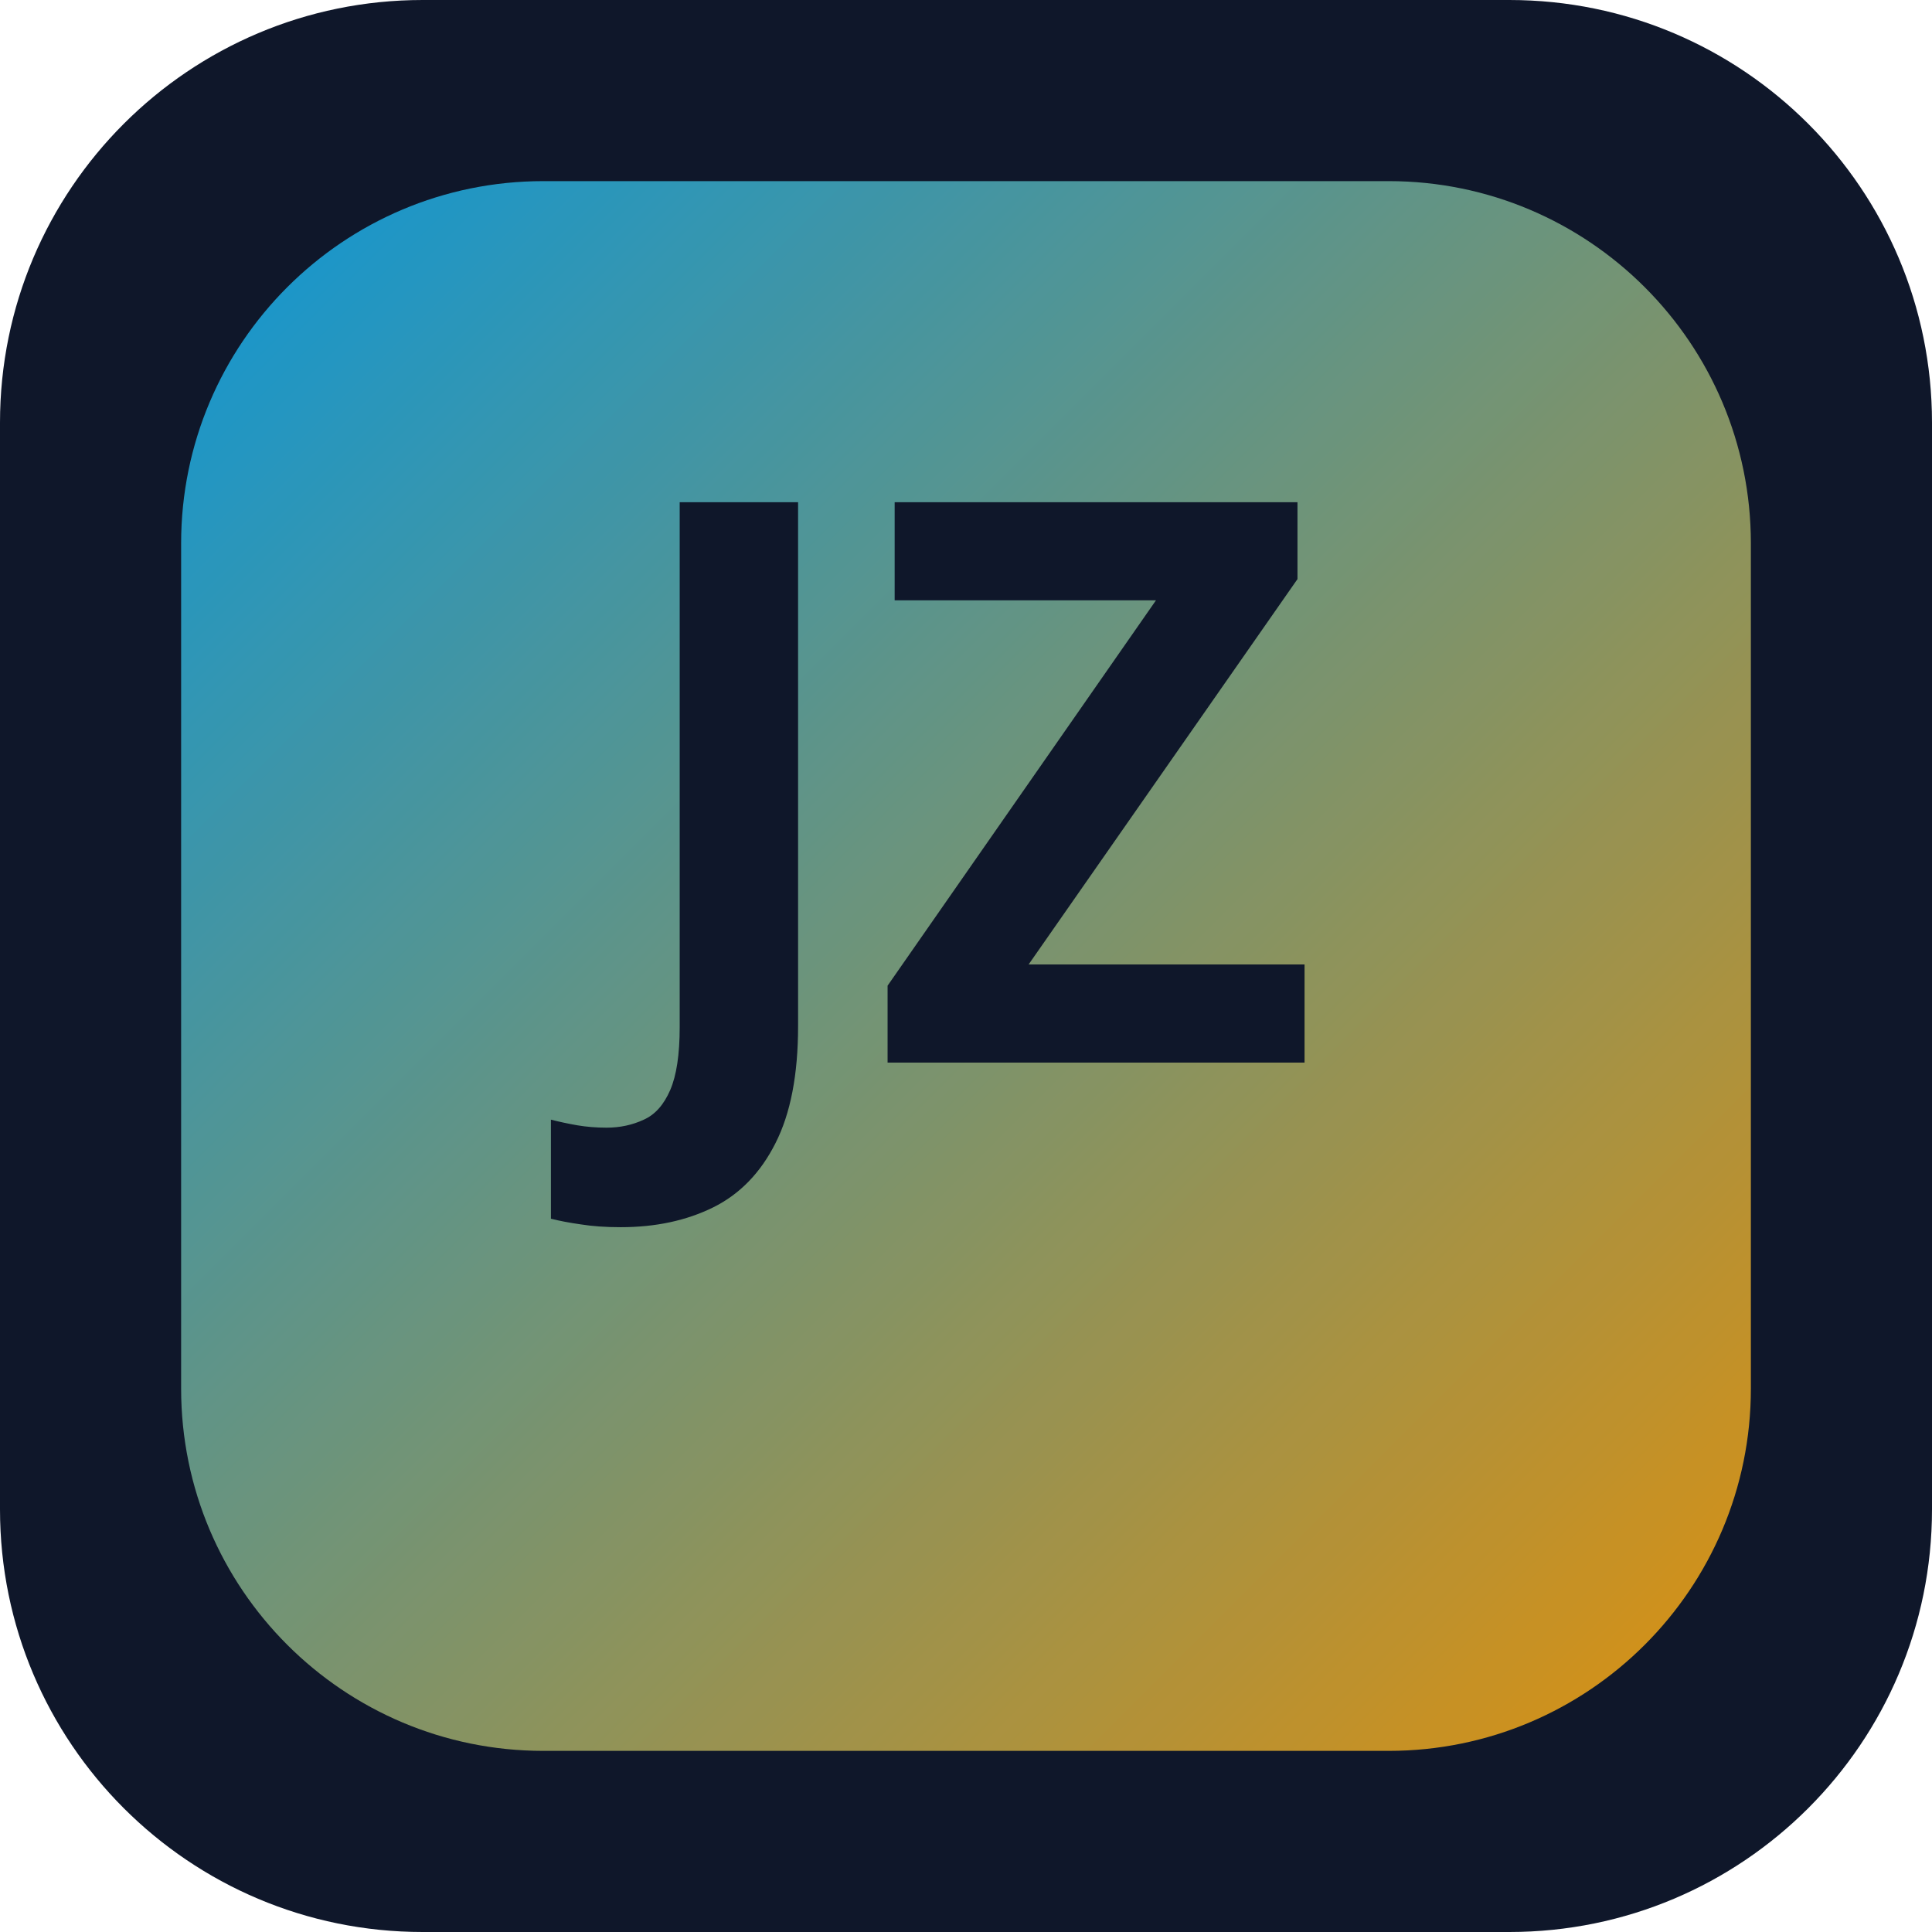
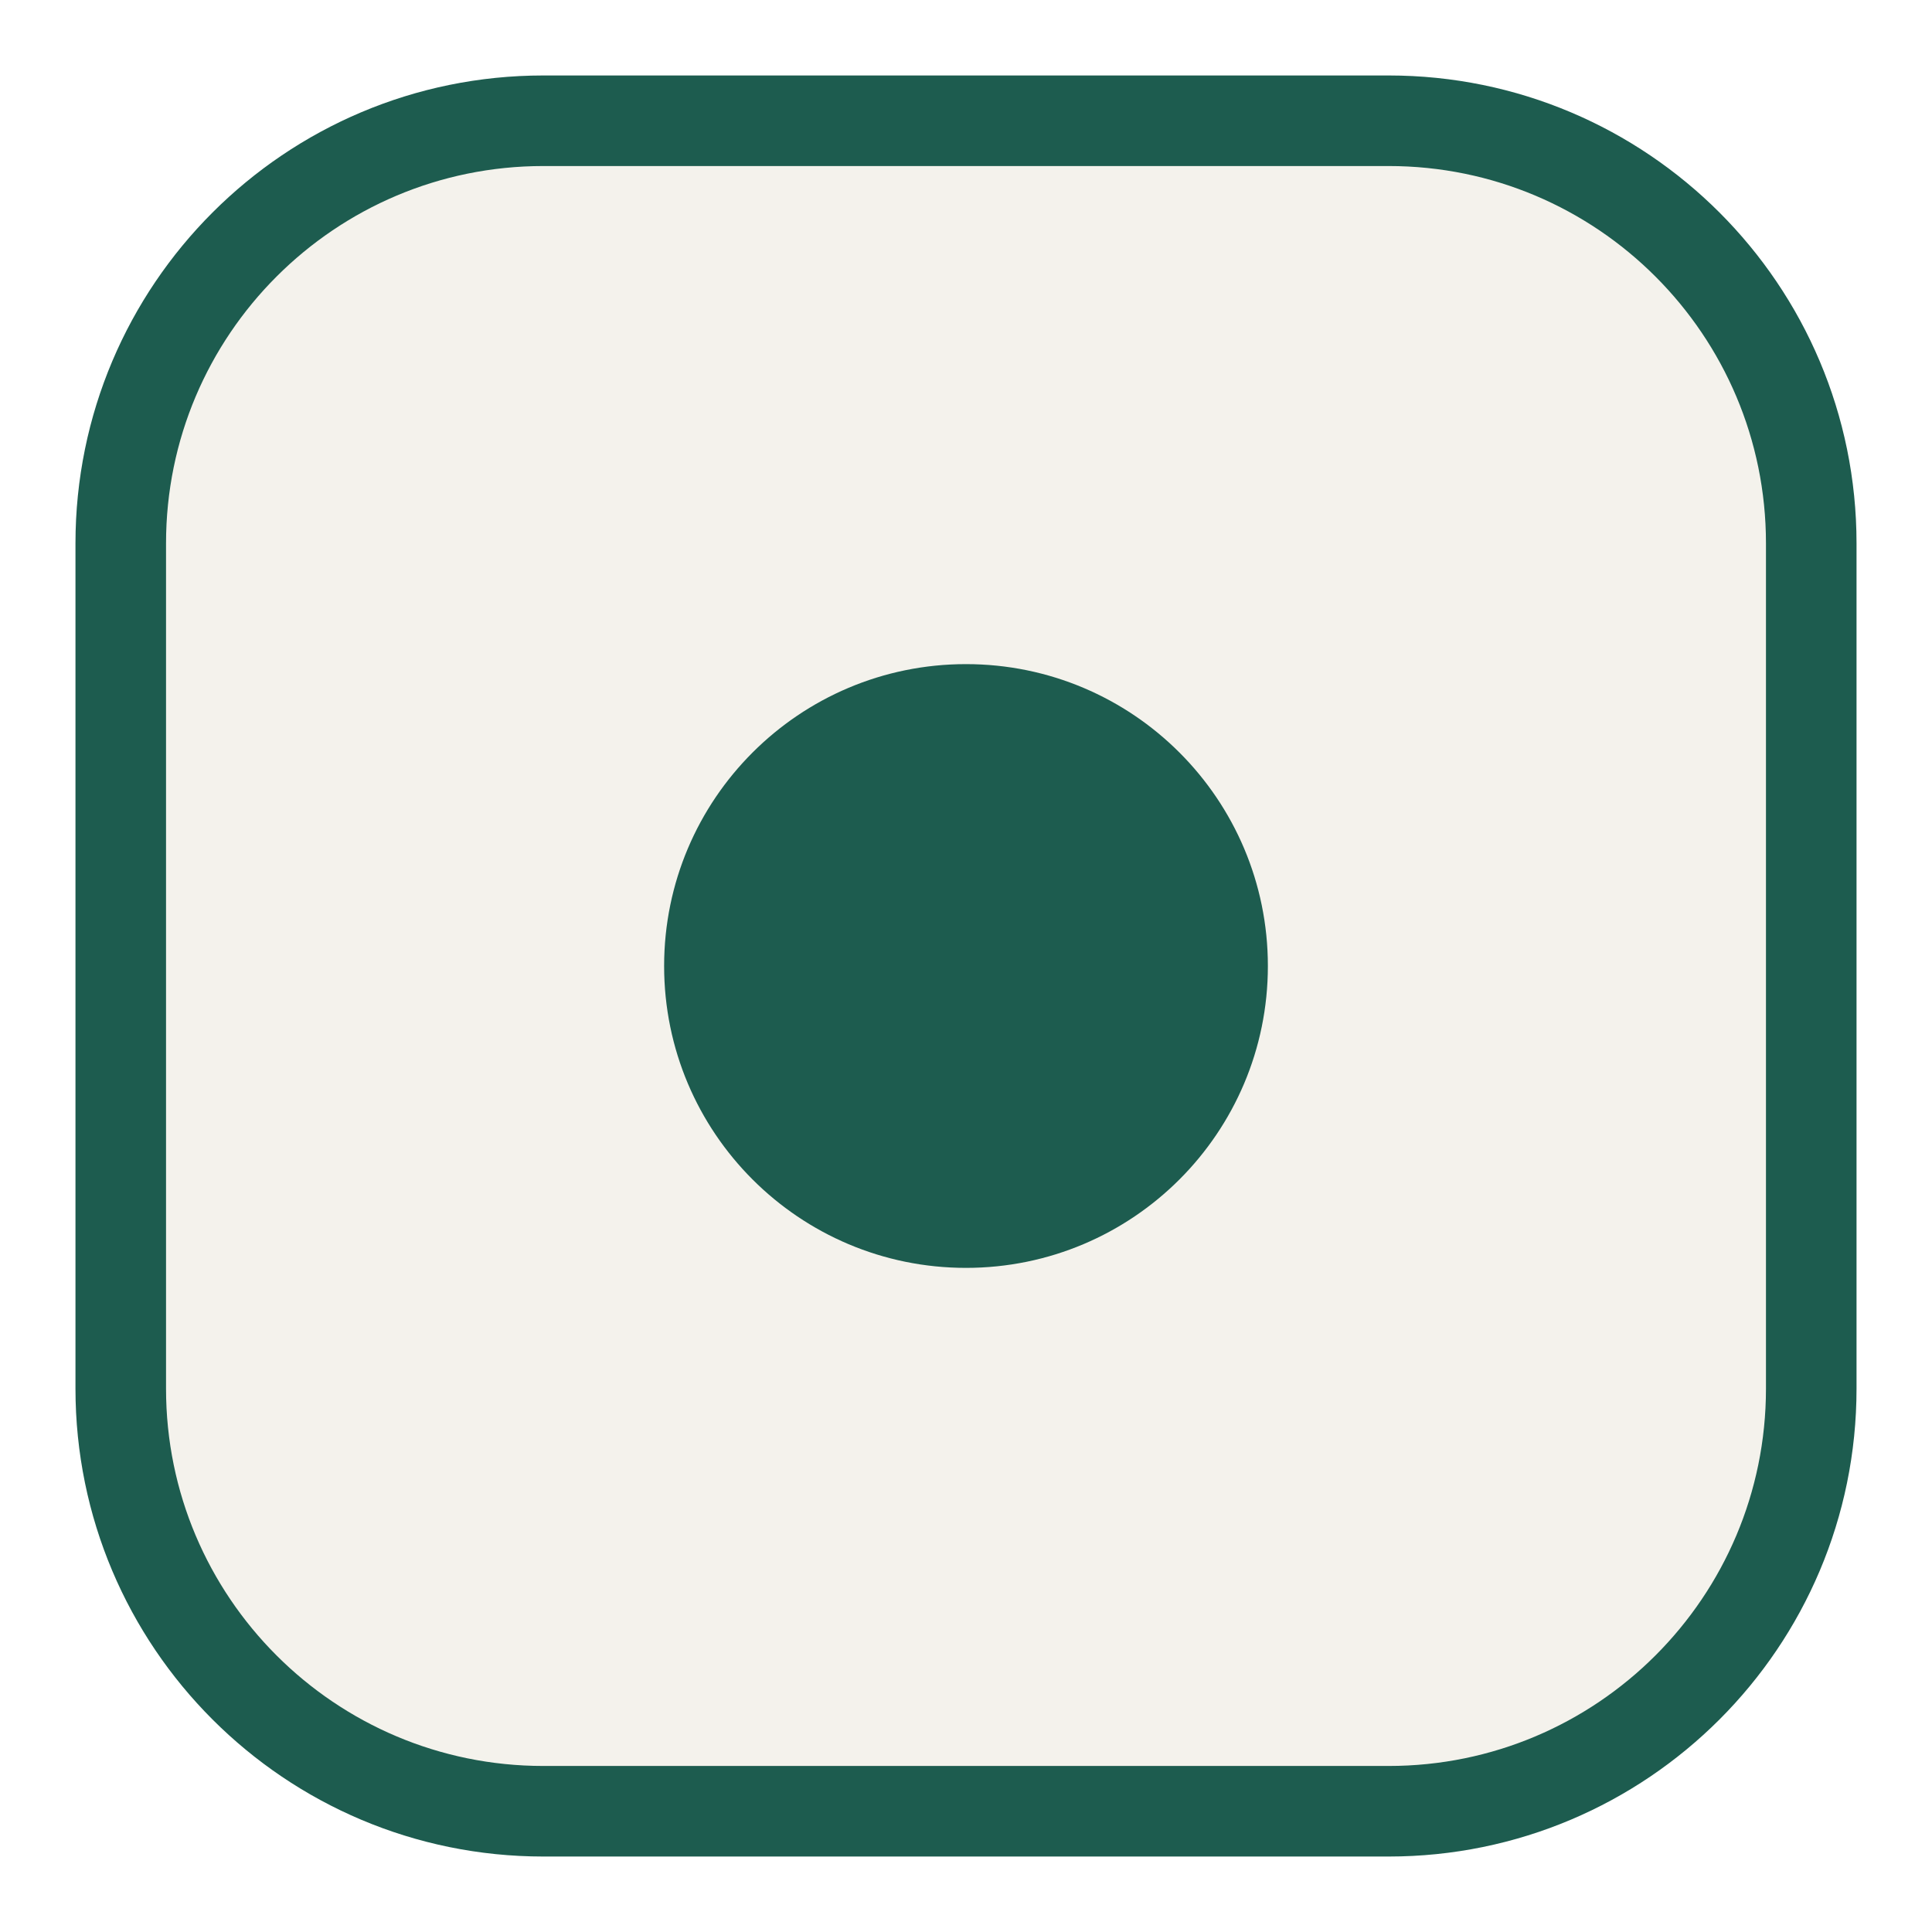
<svg xmlns="http://www.w3.org/2000/svg" viewBox="0 0 64 64">
-   <defs>
-     <linearGradient id="g" x1="0%" y1="0%" x2="100%" y2="100%">
-       <stop offset="0%" stop-color="#0ea5e9" />
-       <stop offset="100%" stop-color="#f59e0b" />
-     </linearGradient>
-   </defs>
-   <rect width="64" height="64" rx="14" fill="#0f172a" />
-   <rect x="6" y="6" width="52" height="52" rx="12" fill="url(#g)" opacity="0.9" />
-   <text x="50%" y="55%" font-family="Space Grotesk, sans-serif" font-size="26" font-weight="700" text-anchor="middle" fill="#0f172a">JZ</text>
+   <rect x="4" y="4" width="56" height="56" rx="14" fill="#f4f2ec" stroke="#1d5c4f" stroke-width="3" />
+   <circle cx="32" cy="32" r="10" fill="#1d5c4f" />
</svg>
